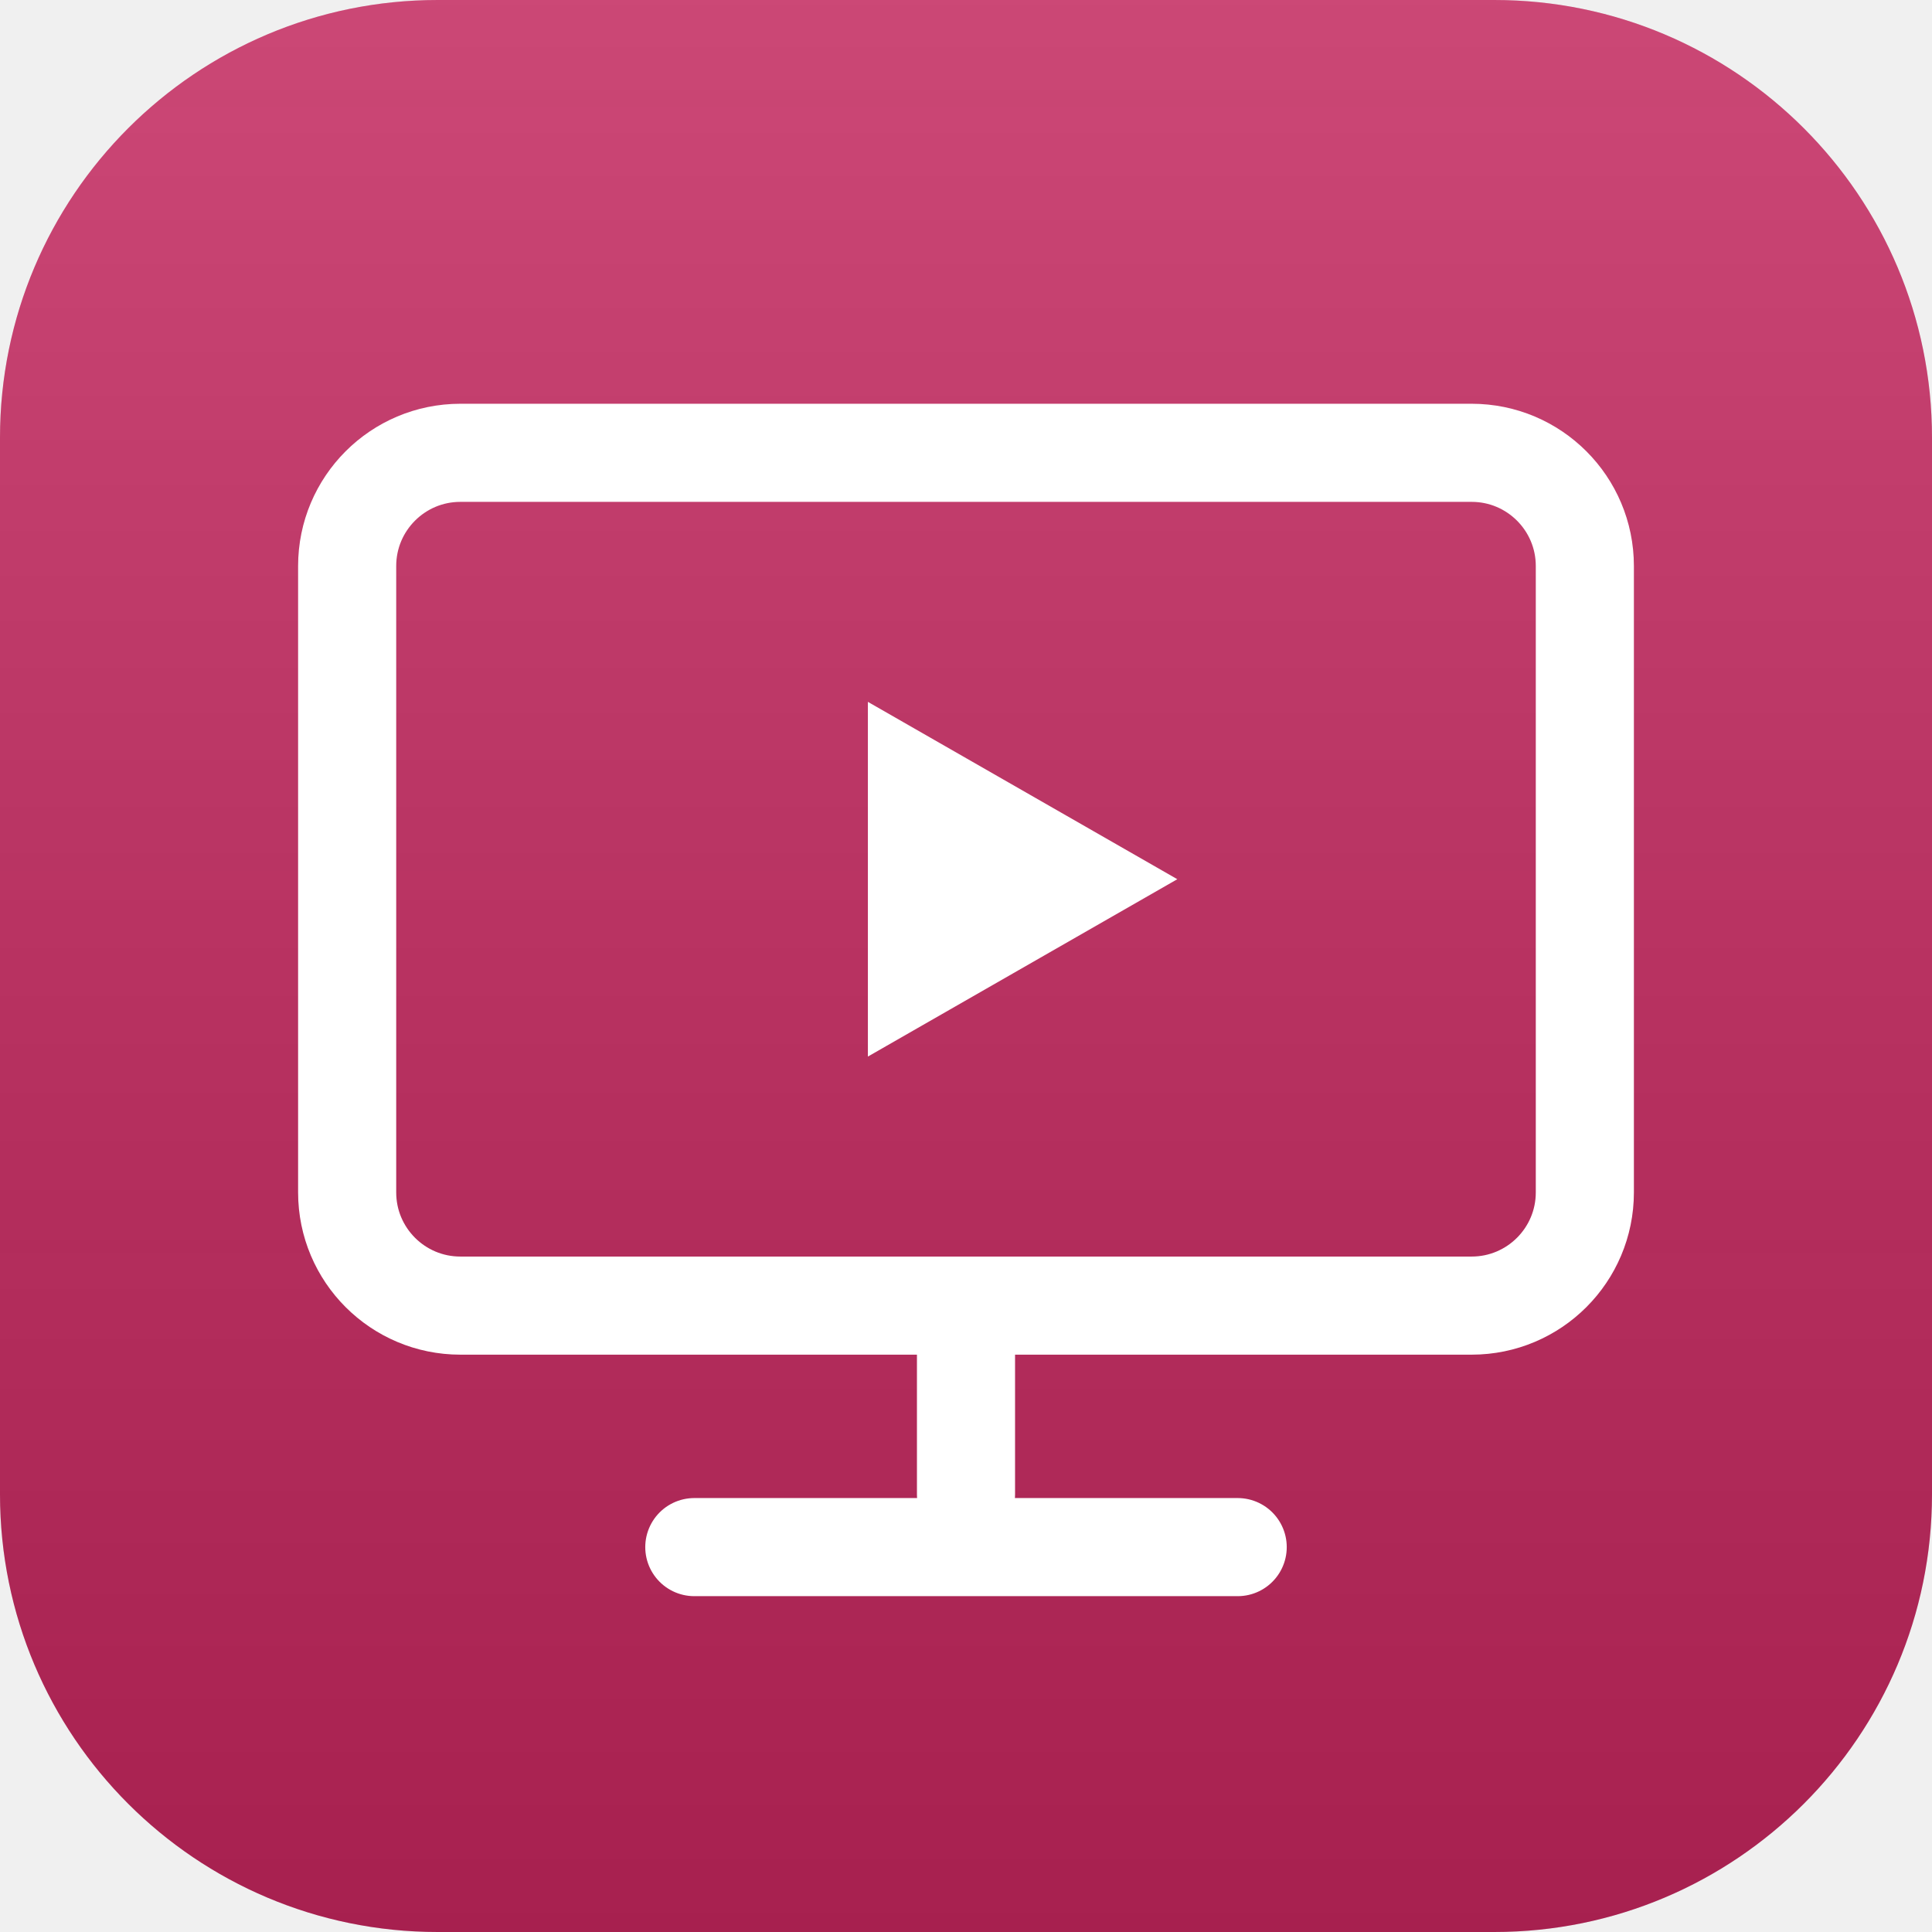
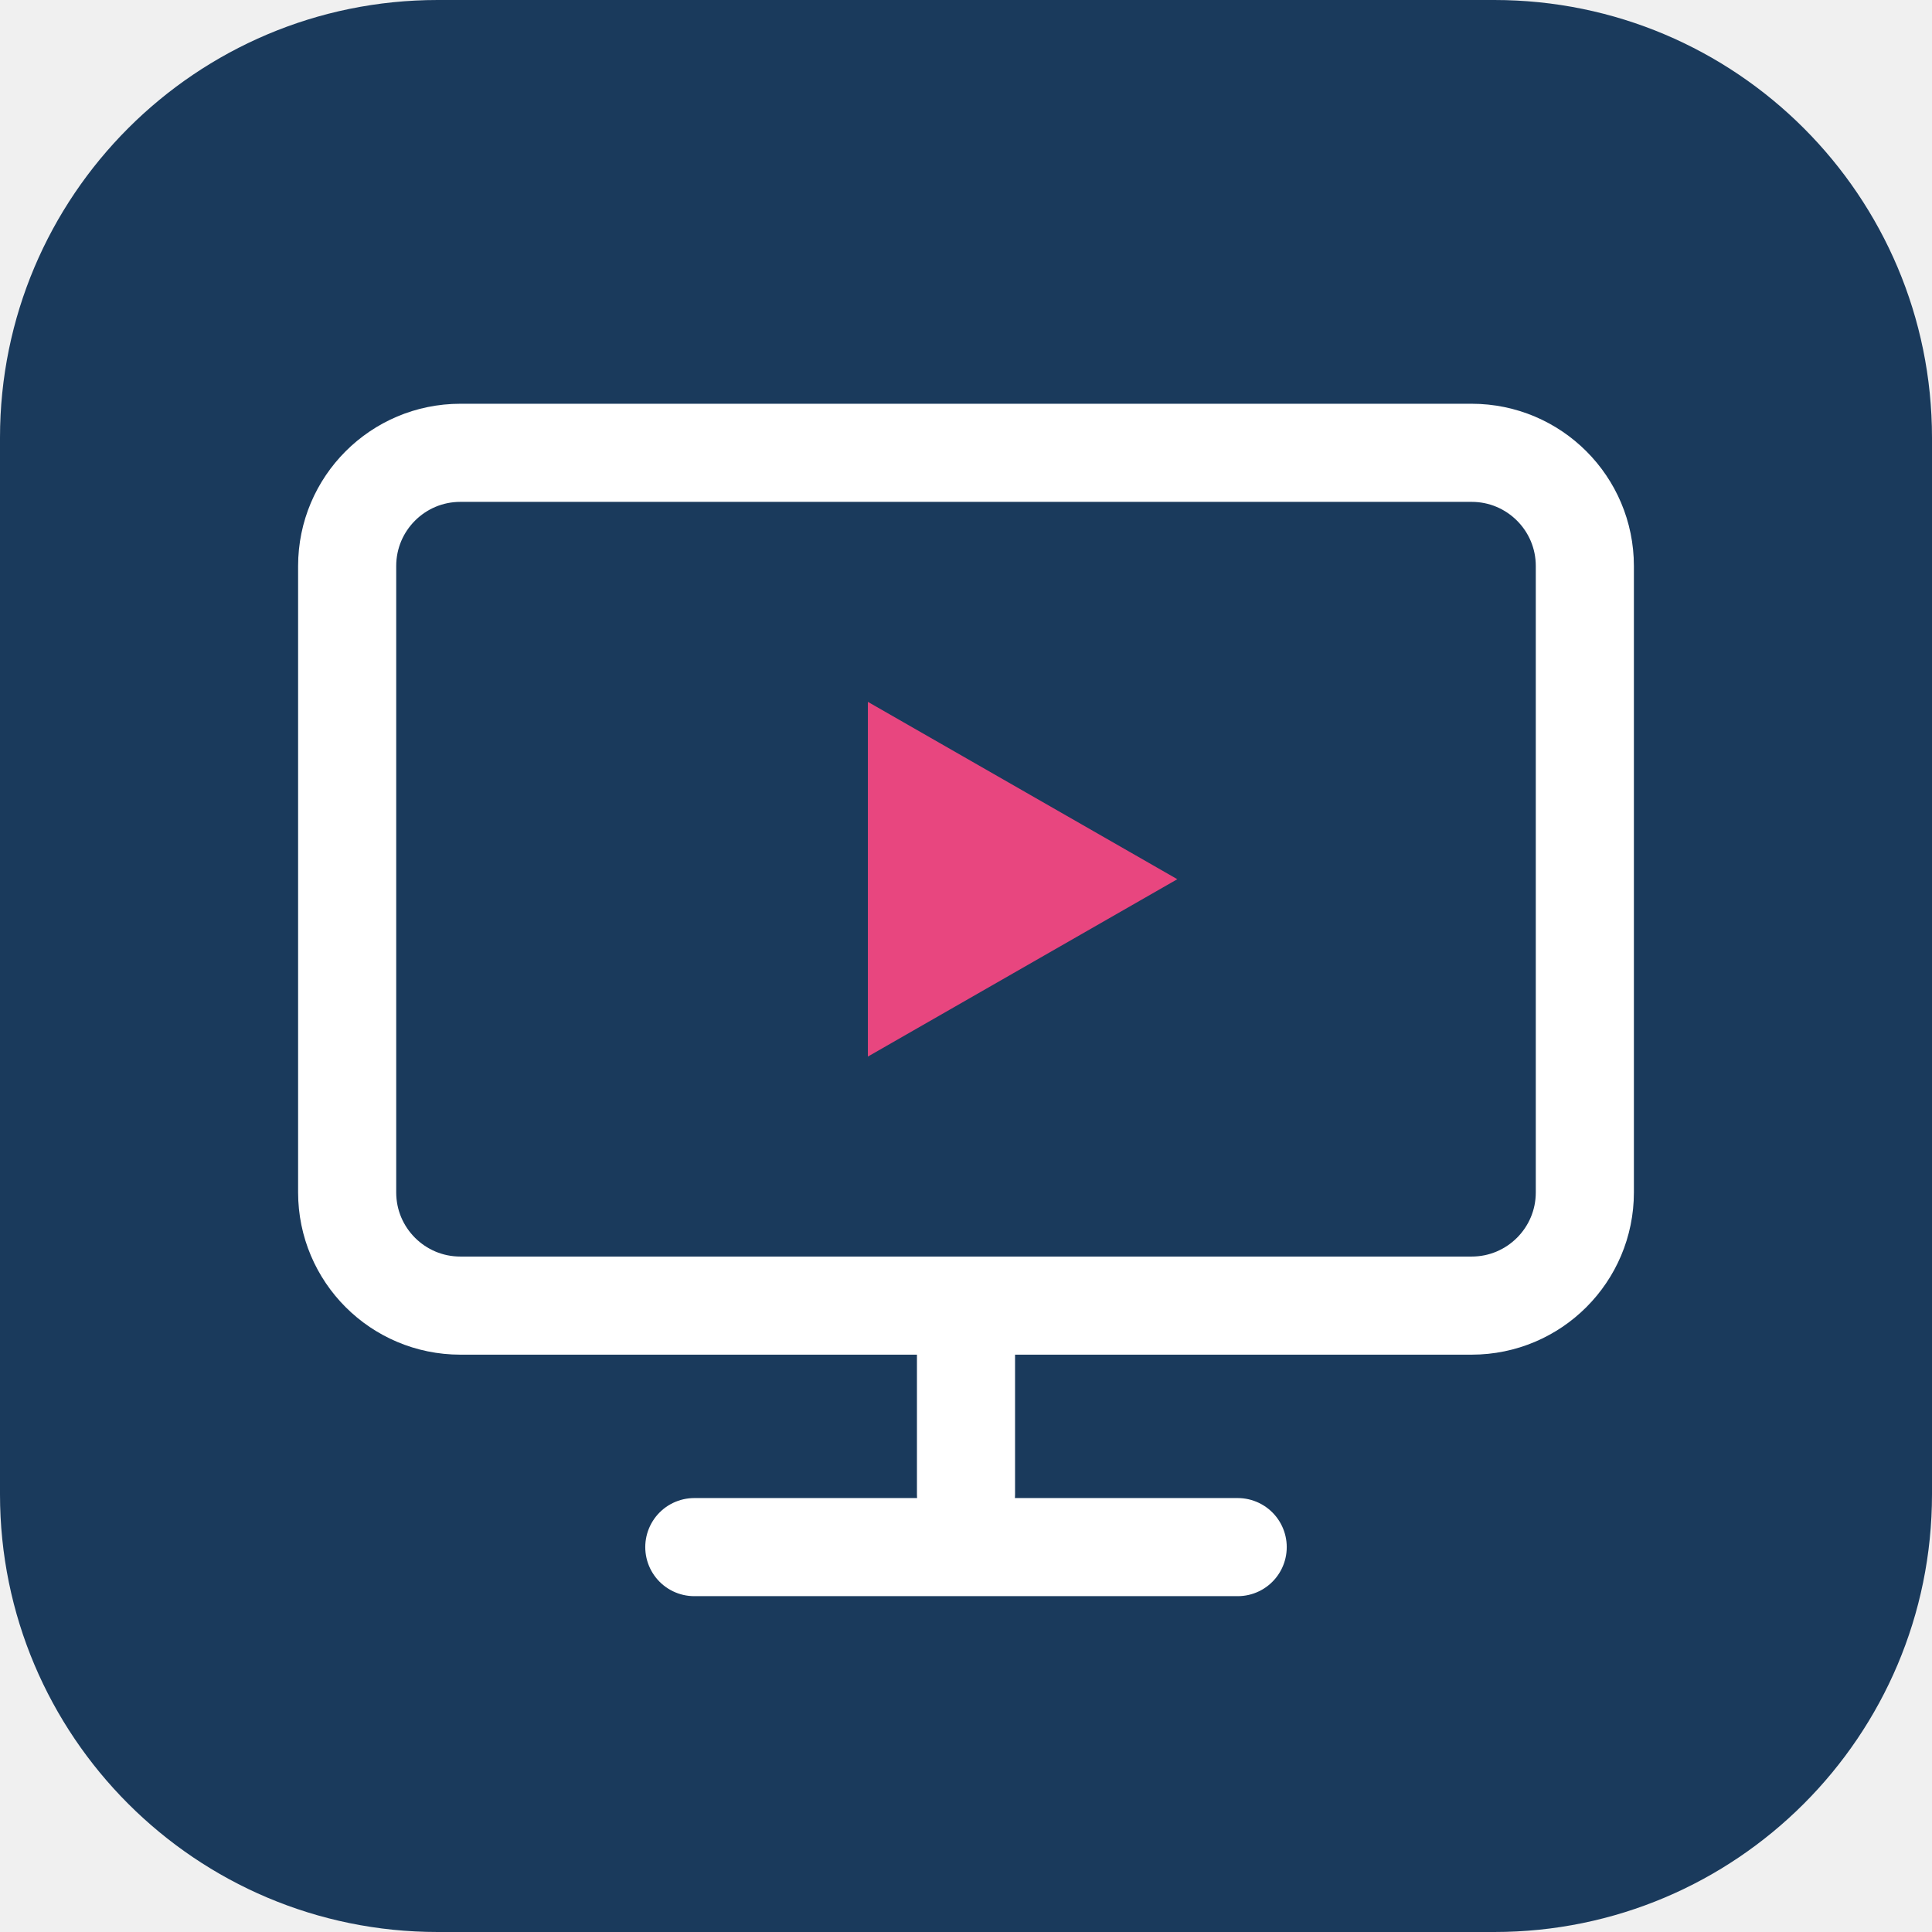
<svg xmlns="http://www.w3.org/2000/svg" viewBox="0 0 512 512" width="512" height="512" role="img" aria-label="kiosko">
-   <defs>
-     <linearGradient id="g" x1="0" y1="0" x2="0" y2="1">
-       <stop offset="0" stop-color="#fff" stop-opacity=".16" />
-       <stop offset="1" stop-color="#000" stop-opacity=".14" />
-     </linearGradient>
-   </defs>
-   <rect width="512" height="512" rx="116" fill="#C2255C" />
-   <rect width="512" height="512" rx="116" fill="url(#g)" />
+   <rect width="512" height="512" rx="116" fill="#1A3A5C" />
  <rect x="92" y="120" width="328" height="226" rx="30" stroke="#FFFFFF" stroke-width="26" stroke-linecap="round" stroke-linejoin="round" fill="none" />
-   <path d="M230 186 V280 L312 233 Z" fill="#FFFFFF" />
+   <path d="M230 186 V280 L312 233 Z" fill="#E8467F" />
  <path d="M256 346 V396 M184 410 H328" stroke="#FFFFFF" stroke-width="26" stroke-linecap="round" stroke-linejoin="round" fill="none" />
</svg>
